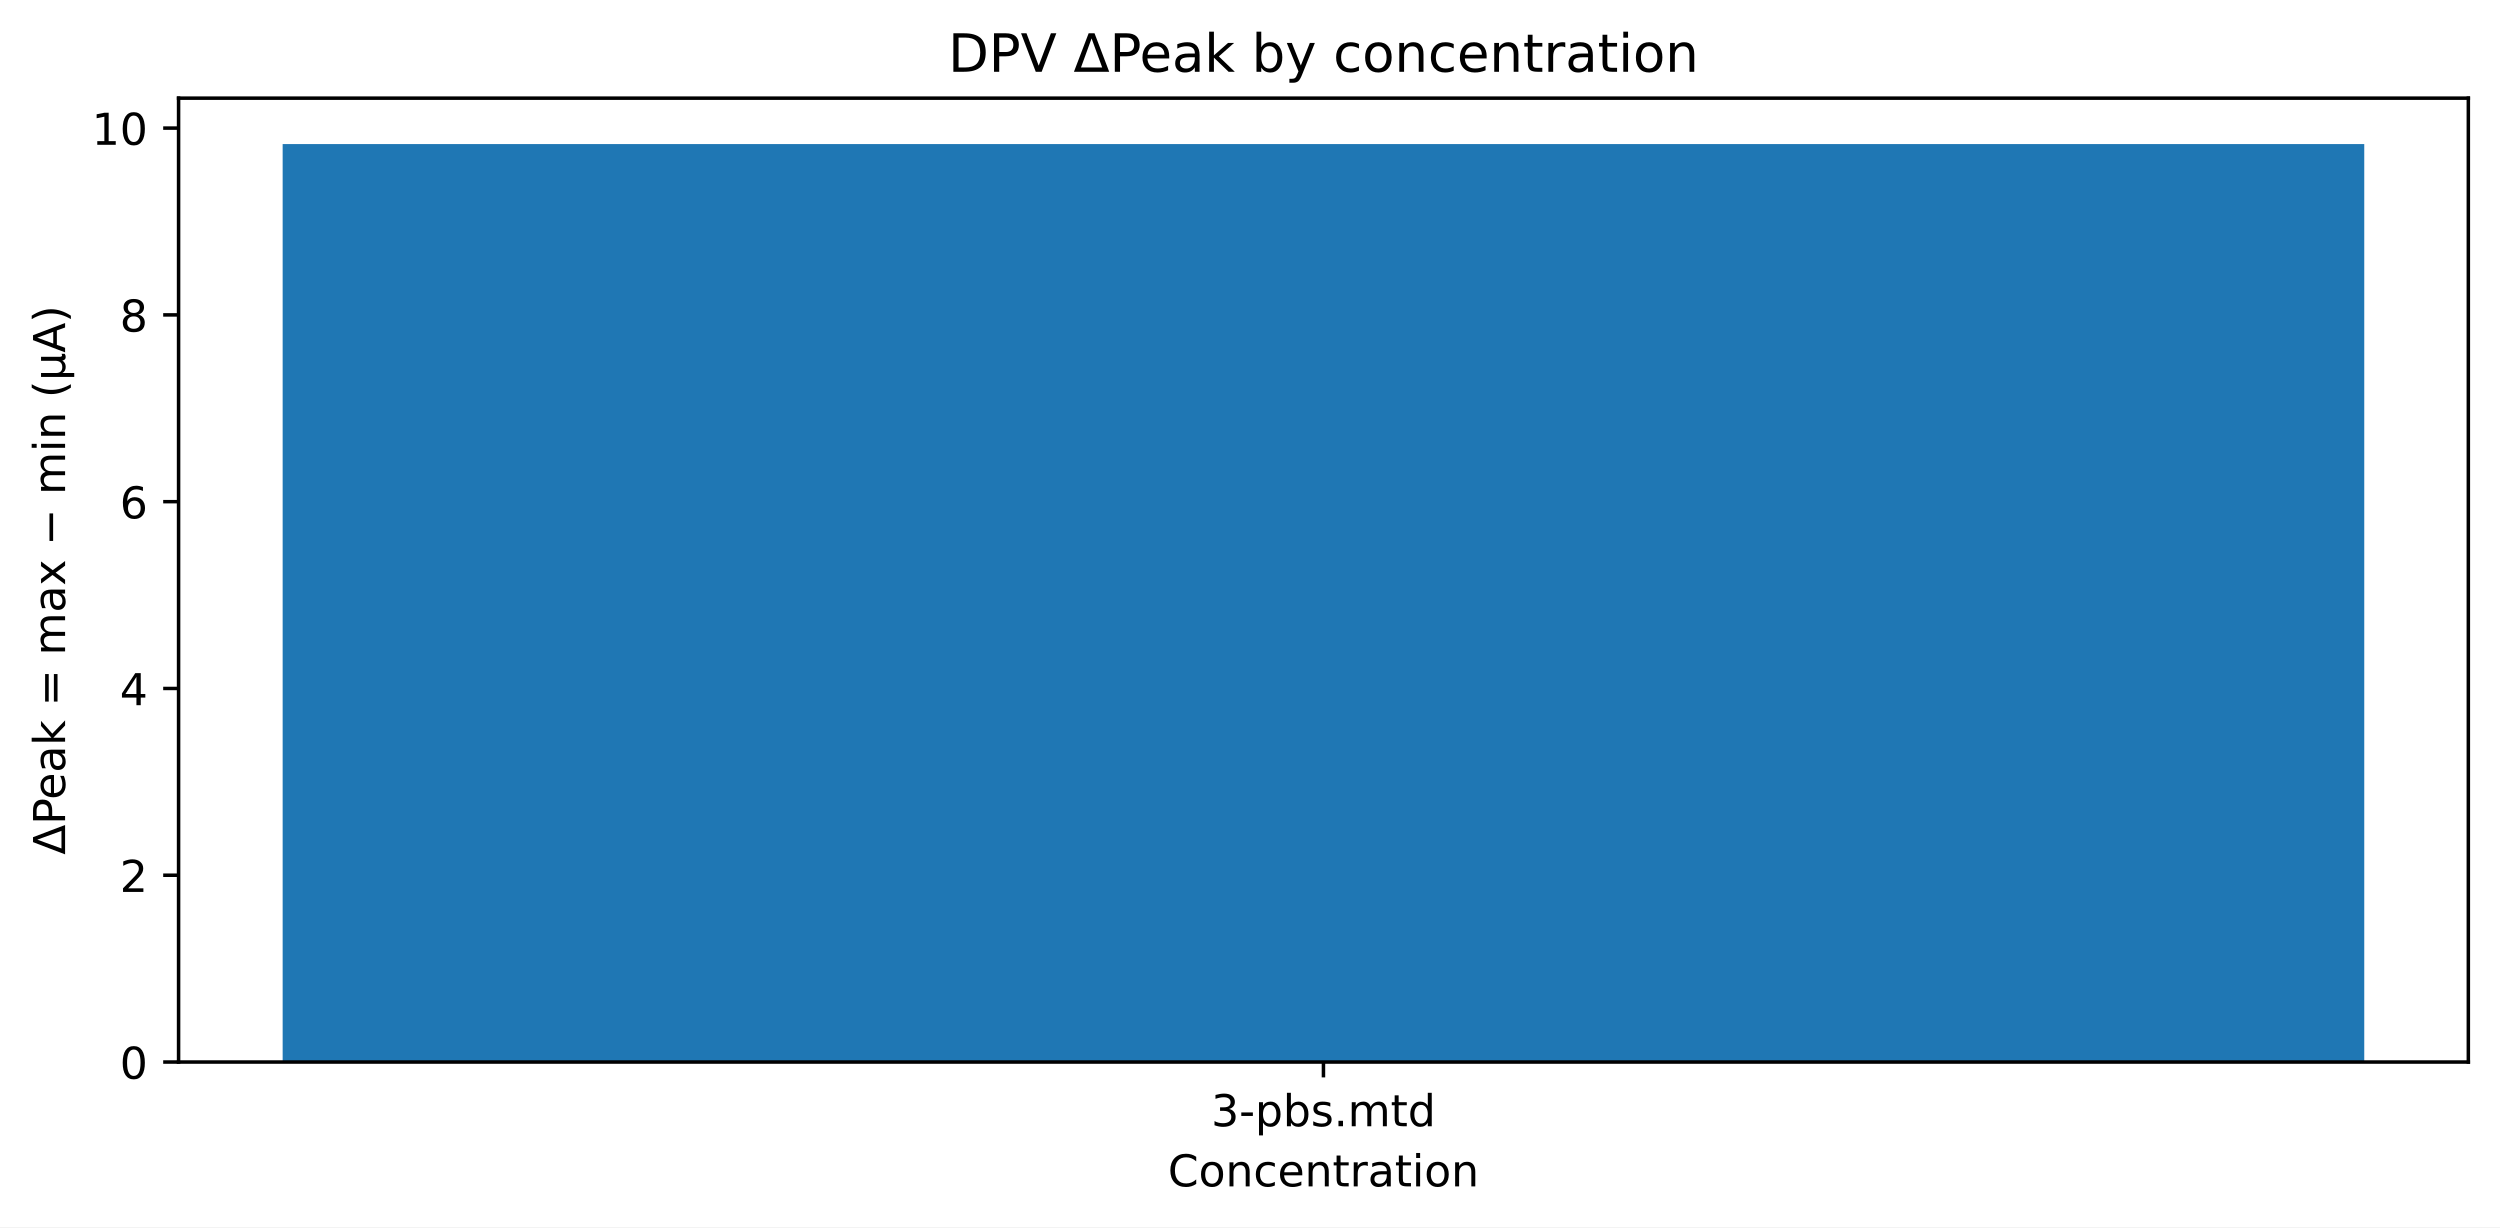
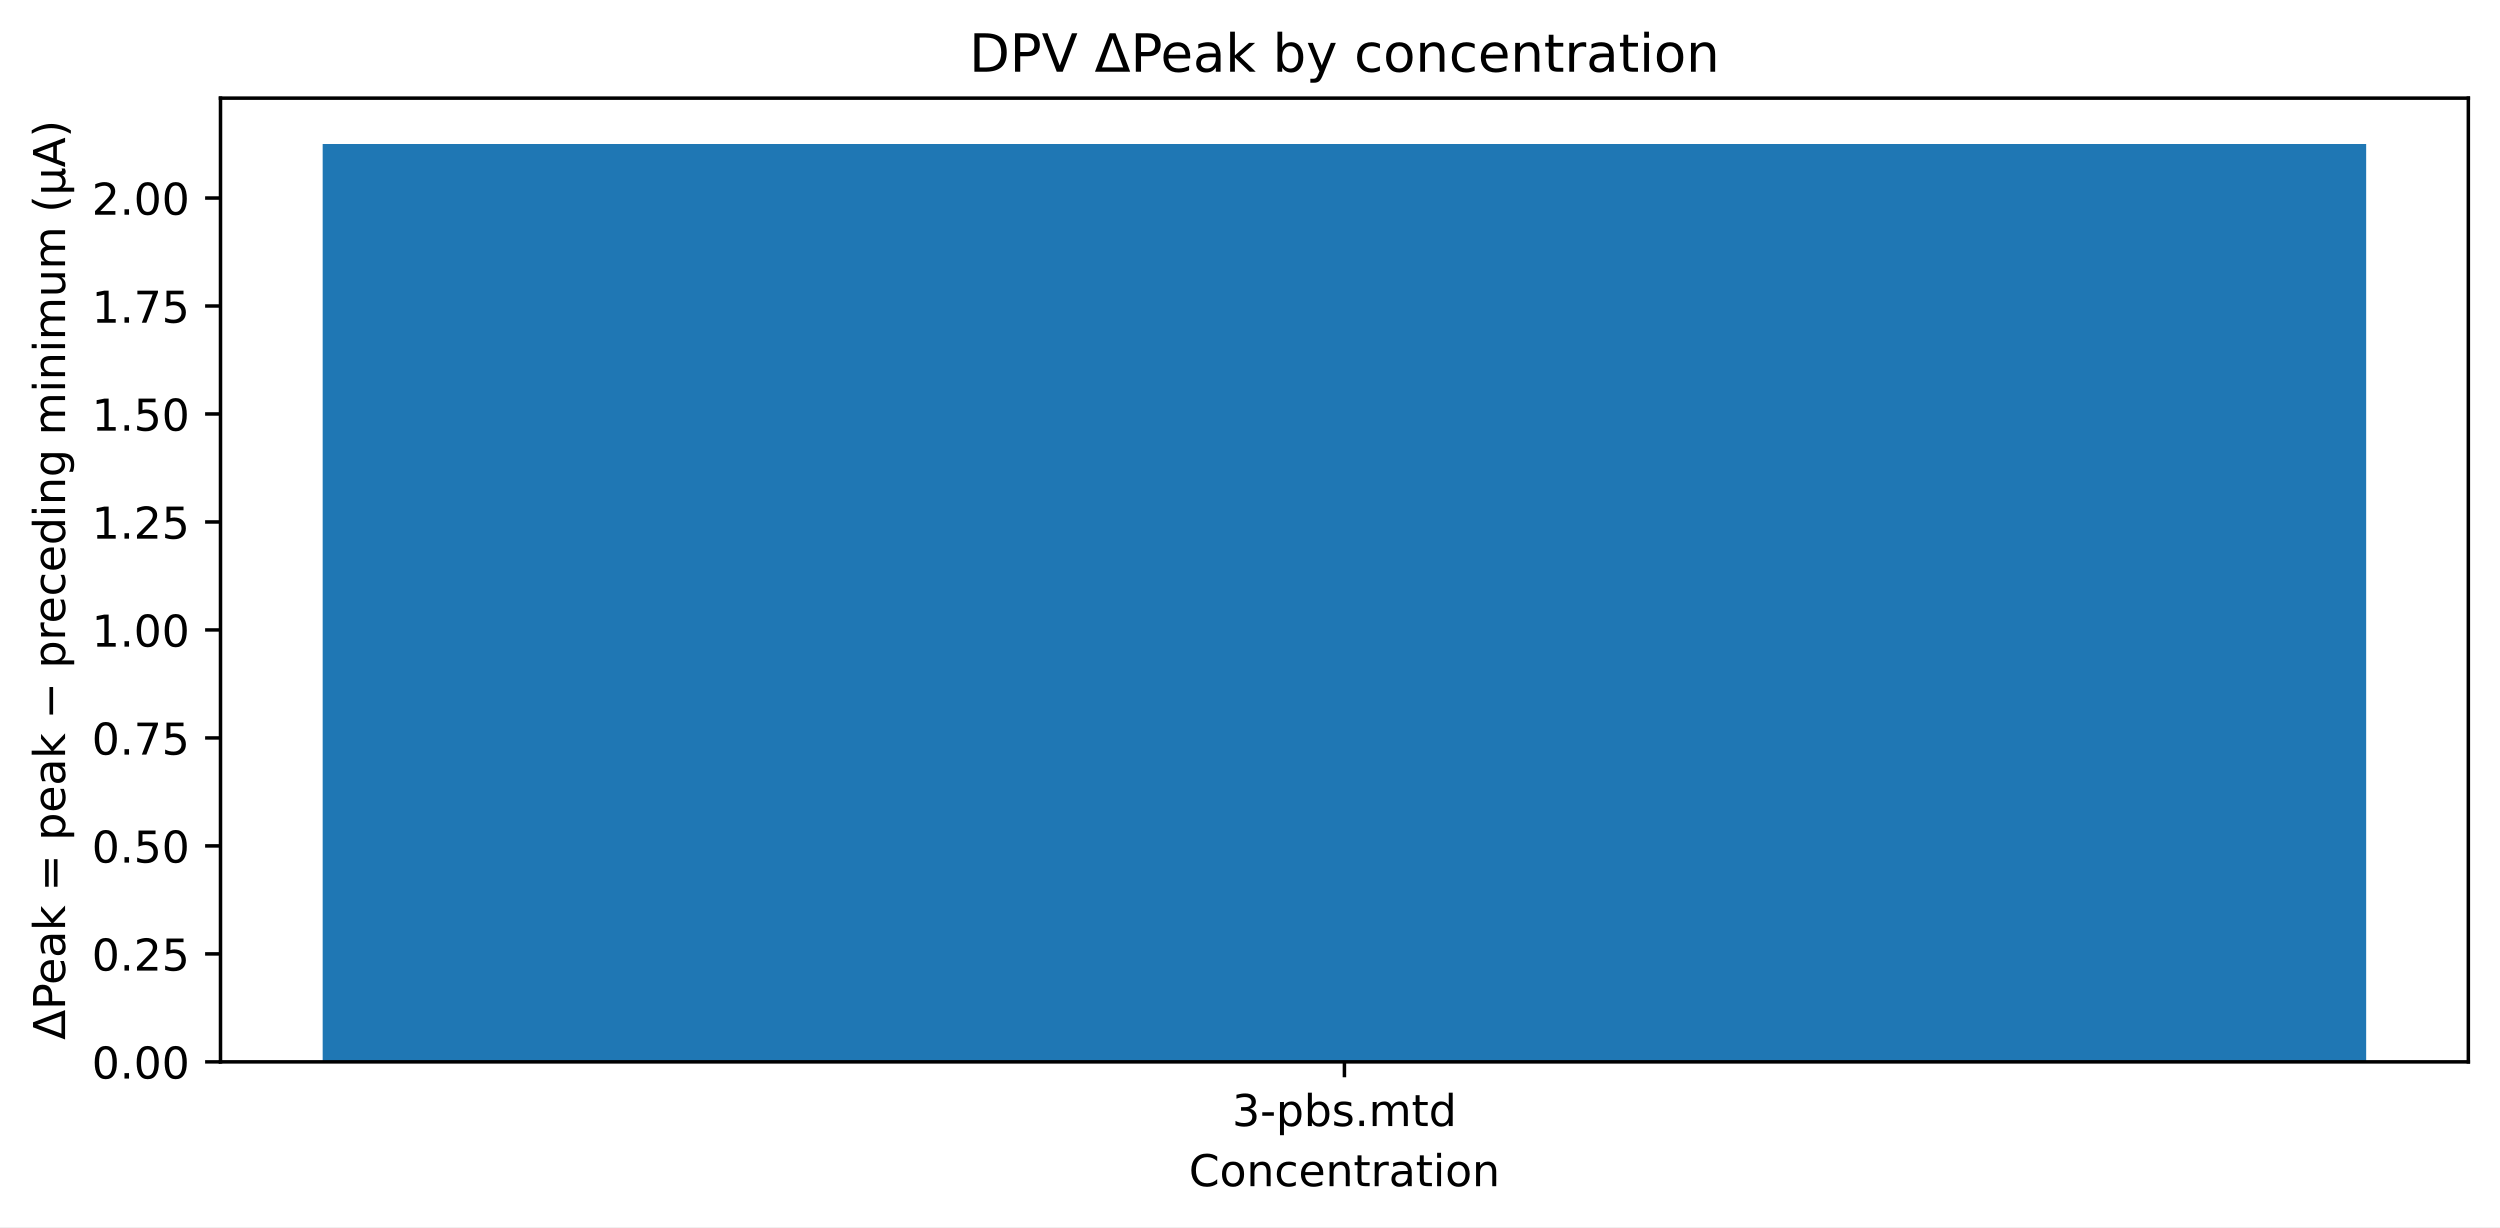
- <svg xmlns="http://www.w3.org/2000/svg" xmlns:xlink="http://www.w3.org/1999/xlink" width="568.433pt" height="279.034pt" viewBox="0 0 568.433 279.034" version="1.1">
+ <svg xmlns="http://www.w3.org/2000/svg" xmlns:xlink="http://www.w3.org/1999/xlink" width="568.524pt" height="279.034pt" viewBox="0 0 568.524 279.034" version="1.1">
  <defs>
    <style type="text/css">*{stroke-linejoin: round; stroke-linecap: butt}</style>
  </defs>
  <g id="figure_1">
    <g id="patch_1">
-       <path d="M 0 279.034  L 568.433 279.034  L 568.433 0  L 0 0  z " style="fill: #ffffff" />
+       <path d="M 0 279.034  L 568.524 279.034  L 568.524 0  L 0 0  z " style="fill: #ffffff" />
    </g>
    <g id="axes_1">
      <g id="patch_2">
-         <path d="M 40.603 241.478  L 561.233 241.478  L 561.233 22.318  L 40.603 22.318  z " style="fill: #ffffff" />
+         <path d="M 50.144 241.478  L 561.324 241.478  L 561.324 22.318  L 50.144 22.318  z " style="fill: #ffffff" />
      </g>
      <g id="patch_3">
-         <path d="M 64.268 241.478  L 537.568 241.478  L 537.568 32.754  L 64.268 32.754  z " clip-path="url(#p6fb4770369)" style="fill: #1f77b4" />
+         <path d="M 73.379 241.478  L 538.088 241.478  L 538.088 32.754  L 73.379 32.754  z " clip-path="url(#p63beb681c8)" style="fill: #1f77b4" />
      </g>
      <g id="matplotlib.axis_1">
        <g id="xtick_1">
          <g id="line2d_1">
            <defs>
-               <path id="m842c55956d" d="M 0 0  L 0 3.5  " style="stroke: #000000; stroke-width: 0.8" />
+               <path id="mfbe3cd0995" d="M 0 0  L 0 3.5  " style="stroke: #000000; stroke-width: 0.8" />
            </defs>
            <g>
-               <use xlink:href="#m842c55956d" x="300.918" y="241.478" style="stroke: #000000; stroke-width: 0.8" />
+               <use xlink:href="#mfbe3cd0995" x="305.734" y="241.478" style="stroke: #000000; stroke-width: 0.8" />
            </g>
          </g>
          <g id="text_1">
-             <g transform="translate(275.3861 256.0766) scale(0.1 -0.1)">
+             <g transform="translate(280.2017 256.0766) scale(0.1 -0.1)">
              <defs>
                <path id="DejaVuSans-33" d="M 2597 2516  Q 3050 2419 3304 2112  Q 3559 1806 3559 1356  Q 3559 666 3084 287  Q 2609 -91 1734 -91  Q 1441 -91 1130 -33  Q 819 25 488 141  L 488 750  Q 750 597 1062 519  Q 1375 441 1716 441  Q 2309 441 2620 675  Q 2931 909 2931 1356  Q 2931 1769 2642 2001  Q 2353 2234 1838 2234  L 1294 2234  L 1294 2753  L 1863 2753  Q 2328 2753 2575 2939  Q 2822 3125 2822 3475  Q 2822 3834 2567 4026  Q 2313 4219 1838 4219  Q 1578 4219 1281 4162  Q 984 4106 628 3988  L 628 4550  Q 988 4650 1302 4700  Q 1616 4750 1894 4750  Q 2613 4750 3031 4423  Q 3450 4097 3450 3541  Q 3450 3153 3228 2886  Q 3006 2619 2597 2516  z " transform="scale(0.015625)" />
                <path id="DejaVuSans-2d" d="M 313 2009  L 1997 2009  L 1997 1497  L 313 1497  L 313 2009  z " transform="scale(0.015625)" />
                <path id="DejaVuSans-70" d="M 1159 525  L 1159 -1331  L 581 -1331  L 581 3500  L 1159 3500  L 1159 2969  Q 1341 3281 1617 3432  Q 1894 3584 2278 3584  Q 2916 3584 3314 3078  Q 3713 2572 3713 1747  Q 3713 922 3314 415  Q 2916 -91 2278 -91  Q 1894 -91 1617 61  Q 1341 213 1159 525  z M 3116 1747  Q 3116 2381 2855 2742  Q 2594 3103 2138 3103  Q 1681 3103 1420 2742  Q 1159 2381 1159 1747  Q 1159 1113 1420 752  Q 1681 391 2138 391  Q 2594 391 2855 752  Q 3116 1113 3116 1747  z " transform="scale(0.015625)" />
                <path id="DejaVuSans-62" d="M 3116 1747  Q 3116 2381 2855 2742  Q 2594 3103 2138 3103  Q 1681 3103 1420 2742  Q 1159 2381 1159 1747  Q 1159 1113 1420 752  Q 1681 391 2138 391  Q 2594 391 2855 752  Q 3116 1113 3116 1747  z M 1159 2969  Q 1341 3281 1617 3432  Q 1894 3584 2278 3584  Q 2916 3584 3314 3078  Q 3713 2572 3713 1747  Q 3713 922 3314 415  Q 2916 -91 2278 -91  Q 1894 -91 1617 61  Q 1341 213 1159 525  L 1159 0  L 581 0  L 581 4863  L 1159 4863  L 1159 2969  z " transform="scale(0.015625)" />
                <path id="DejaVuSans-73" d="M 2834 3397  L 2834 2853  Q 2591 2978 2328 3040  Q 2066 3103 1784 3103  Q 1356 3103 1142 2972  Q 928 2841 928 2578  Q 928 2378 1081 2264  Q 1234 2150 1697 2047  L 1894 2003  Q 2506 1872 2764 1633  Q 3022 1394 3022 966  Q 3022 478 2636 193  Q 2250 -91 1575 -91  Q 1294 -91 989 -36  Q 684 19 347 128  L 347 722  Q 666 556 975 473  Q 1284 391 1588 391  Q 1994 391 2212 530  Q 2431 669 2431 922  Q 2431 1156 2273 1281  Q 2116 1406 1581 1522  L 1381 1569  Q 847 1681 609 1914  Q 372 2147 372 2553  Q 372 3047 722 3315  Q 1072 3584 1716 3584  Q 2034 3584 2315 3537  Q 2597 3491 2834 3397  z " transform="scale(0.015625)" />
                <path id="DejaVuSans-2e" d="M 684 794  L 1344 794  L 1344 0  L 684 0  L 684 794  z " transform="scale(0.015625)" />
                <path id="DejaVuSans-6d" d="M 3328 2828  Q 3544 3216 3844 3400  Q 4144 3584 4550 3584  Q 5097 3584 5394 3201  Q 5691 2819 5691 2113  L 5691 0  L 5113 0  L 5113 2094  Q 5113 2597 4934 2840  Q 4756 3084 4391 3084  Q 3944 3084 3684 2787  Q 3425 2491 3425 1978  L 3425 0  L 2847 0  L 2847 2094  Q 2847 2600 2669 2842  Q 2491 3084 2119 3084  Q 1678 3084 1418 2786  Q 1159 2488 1159 1978  L 1159 0  L 581 0  L 581 3500  L 1159 3500  L 1159 2956  Q 1356 3278 1631 3431  Q 1906 3584 2284 3584  Q 2666 3584 2933 3390  Q 3200 3197 3328 2828  z " transform="scale(0.015625)" />
                <path id="DejaVuSans-74" d="M 1172 4494  L 1172 3500  L 2356 3500  L 2356 3053  L 1172 3053  L 1172 1153  Q 1172 725 1289 603  Q 1406 481 1766 481  L 2356 481  L 2356 0  L 1766 0  Q 1100 0 847 248  Q 594 497 594 1153  L 594 3053  L 172 3053  L 172 3500  L 594 3500  L 594 4494  L 1172 4494  z " transform="scale(0.015625)" />
                <path id="DejaVuSans-64" d="M 2906 2969  L 2906 4863  L 3481 4863  L 3481 0  L 2906 0  L 2906 525  Q 2725 213 2448 61  Q 2172 -91 1784 -91  Q 1150 -91 751 415  Q 353 922 353 1747  Q 353 2572 751 3078  Q 1150 3584 1784 3584  Q 2172 3584 2448 3432  Q 2725 3281 2906 2969  z M 947 1747  Q 947 1113 1208 752  Q 1469 391 1925 391  Q 2381 391 2643 752  Q 2906 1113 2906 1747  Q 2906 2381 2643 2742  Q 2381 3103 1925 3103  Q 1469 3103 1208 2742  Q 947 2381 947 1747  z " transform="scale(0.015625)" />
              </defs>
              <use xlink:href="#DejaVuSans-33" />
              <use xlink:href="#DejaVuSans-2d" transform="translate(63.62305 0)" />
              <use xlink:href="#DejaVuSans-70" transform="translate(99.70703 0)" />
              <use xlink:href="#DejaVuSans-62" transform="translate(163.1836 0)" />
              <use xlink:href="#DejaVuSans-73" transform="translate(226.6602 0)" />
              <use xlink:href="#DejaVuSans-2e" transform="translate(278.7598 0)" />
              <use xlink:href="#DejaVuSans-6d" transform="translate(310.5469 0)" />
              <use xlink:href="#DejaVuSans-74" transform="translate(407.959 0)" />
              <use xlink:href="#DejaVuSans-64" transform="translate(447.168 0)" />
            </g>
          </g>
        </g>
        <g id="text_2">
-           <g transform="translate(265.547 269.7547) scale(0.1 -0.1)">
+           <g transform="translate(270.3627 269.7547) scale(0.1 -0.1)">
            <defs>
              <path id="DejaVuSans-43" d="M 4122 4306  L 4122 3641  Q 3803 3938 3442 4084  Q 3081 4231 2675 4231  Q 1875 4231 1450 3742  Q 1025 3253 1025 2328  Q 1025 1406 1450 917  Q 1875 428 2675 428  Q 3081 428 3442 575  Q 3803 722 4122 1019  L 4122 359  Q 3791 134 3420 21  Q 3050 -91 2638 -91  Q 1578 -91 968 557  Q 359 1206 359 2328  Q 359 3453 968 4101  Q 1578 4750 2638 4750  Q 3056 4750 3426 4639  Q 3797 4528 4122 4306  z " transform="scale(0.015625)" />
              <path id="DejaVuSans-6f" d="M 1959 3097  Q 1497 3097 1228 2736  Q 959 2375 959 1747  Q 959 1119 1226 758  Q 1494 397 1959 397  Q 2419 397 2687 759  Q 2956 1122 2956 1747  Q 2956 2369 2687 2733  Q 2419 3097 1959 3097  z M 1959 3584  Q 2709 3584 3137 3096  Q 3566 2609 3566 1747  Q 3566 888 3137 398  Q 2709 -91 1959 -91  Q 1206 -91 779 398  Q 353 888 353 1747  Q 353 2609 779 3096  Q 1206 3584 1959 3584  z " transform="scale(0.015625)" />
              <path id="DejaVuSans-6e" d="M 3513 2113  L 3513 0  L 2938 0  L 2938 2094  Q 2938 2591 2744 2837  Q 2550 3084 2163 3084  Q 1697 3084 1428 2787  Q 1159 2491 1159 1978  L 1159 0  L 581 0  L 581 3500  L 1159 3500  L 1159 2956  Q 1366 3272 1645 3428  Q 1925 3584 2291 3584  Q 2894 3584 3203 3211  Q 3513 2838 3513 2113  z " transform="scale(0.015625)" />
              <path id="DejaVuSans-63" d="M 3122 3366  L 3122 2828  Q 2878 2963 2633 3030  Q 2388 3097 2138 3097  Q 1578 3097 1268 2742  Q 959 2388 959 1747  Q 959 1106 1268 751  Q 1578 397 2138 397  Q 2388 397 2633 464  Q 2878 531 3122 666  L 3122 134  Q 2881 22 2623 -34  Q 2366 -91 2075 -91  Q 1284 -91 818 406  Q 353 903 353 1747  Q 353 2603 823 3093  Q 1294 3584 2113 3584  Q 2378 3584 2631 3529  Q 2884 3475 3122 3366  z " transform="scale(0.015625)" />
              <path id="DejaVuSans-65" d="M 3597 1894  L 3597 1613  L 953 1613  Q 991 1019 1311 708  Q 1631 397 2203 397  Q 2534 397 2845 478  Q 3156 559 3463 722  L 3463 178  Q 3153 47 2828 -22  Q 2503 -91 2169 -91  Q 1331 -91 842 396  Q 353 884 353 1716  Q 353 2575 817 3079  Q 1281 3584 2069 3584  Q 2775 3584 3186 3129  Q 3597 2675 3597 1894  z M 3022 2063  Q 3016 2534 2758 2815  Q 2500 3097 2075 3097  Q 1594 3097 1305 2825  Q 1016 2553 972 2059  L 3022 2063  z " transform="scale(0.015625)" />
              <path id="DejaVuSans-72" d="M 2631 2963  Q 2534 3019 2420 3045  Q 2306 3072 2169 3072  Q 1681 3072 1420 2755  Q 1159 2438 1159 1844  L 1159 0  L 581 0  L 581 3500  L 1159 3500  L 1159 2956  Q 1341 3275 1631 3429  Q 1922 3584 2338 3584  Q 2397 3584 2469 3576  Q 2541 3569 2628 3553  L 2631 2963  z " transform="scale(0.015625)" />
              <path id="DejaVuSans-61" d="M 2194 1759  Q 1497 1759 1228 1600  Q 959 1441 959 1056  Q 959 750 1161 570  Q 1363 391 1709 391  Q 2188 391 2477 730  Q 2766 1069 2766 1631  L 2766 1759  L 2194 1759  z M 3341 1997  L 3341 0  L 2766 0  L 2766 531  Q 2569 213 2275 61  Q 1981 -91 1556 -91  Q 1019 -91 701 211  Q 384 513 384 1019  Q 384 1609 779 1909  Q 1175 2209 1959 2209  L 2766 2209  L 2766 2266  Q 2766 2663 2505 2880  Q 2244 3097 1772 3097  Q 1472 3097 1187 3025  Q 903 2953 641 2809  L 641 3341  Q 956 3463 1253 3523  Q 1550 3584 1831 3584  Q 2591 3584 2966 3190  Q 3341 2797 3341 1997  z " transform="scale(0.015625)" />
              <path id="DejaVuSans-69" d="M 603 3500  L 1178 3500  L 1178 0  L 603 0  L 603 3500  z M 603 4863  L 1178 4863  L 1178 4134  L 603 4134  L 603 4863  z " transform="scale(0.015625)" />
            </defs>
            <use xlink:href="#DejaVuSans-43" />
            <use xlink:href="#DejaVuSans-6f" transform="translate(69.82422 0)" />
            <use xlink:href="#DejaVuSans-6e" transform="translate(131.0059 0)" />
            <use xlink:href="#DejaVuSans-63" transform="translate(194.3848 0)" />
            <use xlink:href="#DejaVuSans-65" transform="translate(249.3652 0)" />
            <use xlink:href="#DejaVuSans-6e" transform="translate(310.8887 0)" />
            <use xlink:href="#DejaVuSans-74" transform="translate(374.2676 0)" />
            <use xlink:href="#DejaVuSans-72" transform="translate(413.4766 0)" />
            <use xlink:href="#DejaVuSans-61" transform="translate(454.5898 0)" />
            <use xlink:href="#DejaVuSans-74" transform="translate(515.8691 0)" />
            <use xlink:href="#DejaVuSans-69" transform="translate(555.0781 0)" />
            <use xlink:href="#DejaVuSans-6f" transform="translate(582.8613 0)" />
            <use xlink:href="#DejaVuSans-6e" transform="translate(644.043 0)" />
          </g>
        </g>
      </g>
      <g id="matplotlib.axis_2">
        <g id="ytick_1">
          <g id="line2d_2">
            <defs>
-               <path id="m8a104a6e84" d="M 0 0  L -3.5 0  " style="stroke: #000000; stroke-width: 0.8" />
+               <path id="ma1926b14de" d="M 0 0  L -3.5 0  " style="stroke: #000000; stroke-width: 0.8" />
            </defs>
            <g>
-               <use xlink:href="#m8a104a6e84" x="40.603" y="241.478" style="stroke: #000000; stroke-width: 0.8" />
+               <use xlink:href="#ma1926b14de" x="50.144" y="241.478" style="stroke: #000000; stroke-width: 0.8" />
            </g>
          </g>
          <g id="text_3">
-             <g transform="translate(27.24063 245.2773) scale(0.1 -0.1)">
+             <g transform="translate(20.87813 245.2773) scale(0.1 -0.1)">
              <defs>
                <path id="DejaVuSans-30" d="M 2034 4250  Q 1547 4250 1301 3770  Q 1056 3291 1056 2328  Q 1056 1369 1301 889  Q 1547 409 2034 409  Q 2525 409 2770 889  Q 3016 1369 3016 2328  Q 3016 3291 2770 3770  Q 2525 4250 2034 4250  z M 2034 4750  Q 2819 4750 3233 4129  Q 3647 3509 3647 2328  Q 3647 1150 3233 529  Q 2819 -91 2034 -91  Q 1250 -91 836 529  Q 422 1150 422 2328  Q 422 3509 836 4129  Q 1250 4750 2034 4750  z " transform="scale(0.015625)" />
              </defs>
              <use xlink:href="#DejaVuSans-30" />
+               <use xlink:href="#DejaVuSans-2e" transform="translate(63.62305 0)" />
+               <use xlink:href="#DejaVuSans-30" transform="translate(95.41016 0)" />
+               <use xlink:href="#DejaVuSans-30" transform="translate(159.0332 0)" />
            </g>
          </g>
        </g>
        <g id="ytick_2">
          <g id="line2d_3">
            <g>
-               <use xlink:href="#m8a104a6e84" x="40.603" y="199.008" style="stroke: #000000; stroke-width: 0.8" />
+               <use xlink:href="#ma1926b14de" x="50.144" y="216.922" style="stroke: #000000; stroke-width: 0.8" />
            </g>
          </g>
          <g id="text_4">
-             <g transform="translate(27.24063 202.807) scale(0.1 -0.1)">
+             <g transform="translate(20.87813 220.7216) scale(0.1 -0.1)">
              <defs>
                <path id="DejaVuSans-32" d="M 1228 531  L 3431 531  L 3431 0  L 469 0  L 469 531  Q 828 903 1448 1529  Q 2069 2156 2228 2338  Q 2531 2678 2651 2914  Q 2772 3150 2772 3378  Q 2772 3750 2511 3984  Q 2250 4219 1831 4219  Q 1534 4219 1204 4116  Q 875 4013 500 3803  L 500 4441  Q 881 4594 1212 4672  Q 1544 4750 1819 4750  Q 2544 4750 2975 4387  Q 3406 4025 3406 3419  Q 3406 3131 3298 2873  Q 3191 2616 2906 2266  Q 2828 2175 2409 1742  Q 1991 1309 1228 531  z " transform="scale(0.015625)" />
-               </defs>
-               <use xlink:href="#DejaVuSans-32" />
+                 <path id="DejaVuSans-35" d="M 691 4666  L 3169 4666  L 3169 4134  L 1269 4134  L 1269 2991  Q 1406 3038 1543 3061  Q 1681 3084 1819 3084  Q 2600 3084 3056 2656  Q 3513 2228 3513 1497  Q 3513 744 3044 326  Q 2575 -91 1722 -91  Q 1428 -91 1123 -41  Q 819 9 494 109  L 494 744  Q 775 591 1075 516  Q 1375 441 1709 441  Q 2250 441 2565 725  Q 2881 1009 2881 1497  Q 2881 1984 2565 2268  Q 2250 2553 1709 2553  Q 1456 2553 1204 2497  Q 953 2441 691 2322  L 691 4666  z " transform="scale(0.015625)" />
+               </defs>
+               <use xlink:href="#DejaVuSans-30" />
+               <use xlink:href="#DejaVuSans-2e" transform="translate(63.62305 0)" />
+               <use xlink:href="#DejaVuSans-32" transform="translate(95.41016 0)" />
+               <use xlink:href="#DejaVuSans-35" transform="translate(159.0332 0)" />
            </g>
          </g>
        </g>
        <g id="ytick_3">
          <g id="line2d_4">
            <g>
-               <use xlink:href="#m8a104a6e84" x="40.603" y="156.538" style="stroke: #000000; stroke-width: 0.8" />
+               <use xlink:href="#ma1926b14de" x="50.144" y="192.367" style="stroke: #000000; stroke-width: 0.8" />
            </g>
          </g>
          <g id="text_5">
-             <g transform="translate(27.24063 160.3367) scale(0.1 -0.1)">
-               <defs>
-                 <path id="DejaVuSans-34" d="M 2419 4116  L 825 1625  L 2419 1625  L 2419 4116  z M 2253 4666  L 3047 4666  L 3047 1625  L 3713 1625  L 3713 1100  L 3047 1100  L 3047 0  L 2419 0  L 2419 1100  L 313 1100  L 313 1709  L 2253 4666  z " transform="scale(0.015625)" />
-               </defs>
-               <use xlink:href="#DejaVuSans-34" />
+             <g transform="translate(20.87813 196.1658) scale(0.1 -0.1)">
+               <use xlink:href="#DejaVuSans-30" />
+               <use xlink:href="#DejaVuSans-2e" transform="translate(63.62305 0)" />
+               <use xlink:href="#DejaVuSans-35" transform="translate(95.41016 0)" />
+               <use xlink:href="#DejaVuSans-30" transform="translate(159.0332 0)" />
            </g>
          </g>
        </g>
        <g id="ytick_4">
          <g id="line2d_5">
            <g>
-               <use xlink:href="#m8a104a6e84" x="40.603" y="114.067" style="stroke: #000000; stroke-width: 0.8" />
+               <use xlink:href="#ma1926b14de" x="50.144" y="167.811" style="stroke: #000000; stroke-width: 0.8" />
            </g>
          </g>
          <g id="text_6">
-             <g transform="translate(27.24063 117.8664) scale(0.1 -0.1)">
-               <defs>
-                 <path id="DejaVuSans-36" d="M 2113 2584  Q 1688 2584 1439 2293  Q 1191 2003 1191 1497  Q 1191 994 1439 701  Q 1688 409 2113 409  Q 2538 409 2786 701  Q 3034 994 3034 1497  Q 3034 2003 2786 2293  Q 2538 2584 2113 2584  z M 3366 4563  L 3366 3988  Q 3128 4100 2886 4159  Q 2644 4219 2406 4219  Q 1781 4219 1451 3797  Q 1122 3375 1075 2522  Q 1259 2794 1537 2939  Q 1816 3084 2150 3084  Q 2853 3084 3261 2657  Q 3669 2231 3669 1497  Q 3669 778 3244 343  Q 2819 -91 2113 -91  Q 1303 -91 875 529  Q 447 1150 447 2328  Q 447 3434 972 4092  Q 1497 4750 2381 4750  Q 2619 4750 2861 4703  Q 3103 4656 3366 4563  z " transform="scale(0.015625)" />
-               </defs>
-               <use xlink:href="#DejaVuSans-36" />
+             <g transform="translate(20.87813 171.61) scale(0.1 -0.1)">
+               <defs>
+                 <path id="DejaVuSans-37" d="M 525 4666  L 3525 4666  L 3525 4397  L 1831 0  L 1172 0  L 2766 4134  L 525 4134  L 525 4666  z " transform="scale(0.015625)" />
+               </defs>
+               <use xlink:href="#DejaVuSans-30" />
+               <use xlink:href="#DejaVuSans-2e" transform="translate(63.62305 0)" />
+               <use xlink:href="#DejaVuSans-37" transform="translate(95.41016 0)" />
+               <use xlink:href="#DejaVuSans-35" transform="translate(159.0332 0)" />
            </g>
          </g>
        </g>
        <g id="ytick_5">
          <g id="line2d_6">
            <g>
-               <use xlink:href="#m8a104a6e84" x="40.603" y="71.597" style="stroke: #000000; stroke-width: 0.8" />
+               <use xlink:href="#ma1926b14de" x="50.144" y="143.255" style="stroke: #000000; stroke-width: 0.8" />
            </g>
          </g>
          <g id="text_7">
-             <g transform="translate(27.24063 75.39613) scale(0.1 -0.1)">
-               <defs>
-                 <path id="DejaVuSans-38" d="M 2034 2216  Q 1584 2216 1326 1975  Q 1069 1734 1069 1313  Q 1069 891 1326 650  Q 1584 409 2034 409  Q 2484 409 2743 651  Q 3003 894 3003 1313  Q 3003 1734 2745 1975  Q 2488 2216 2034 2216  z M 1403 2484  Q 997 2584 770 2862  Q 544 3141 544 3541  Q 544 4100 942 4425  Q 1341 4750 2034 4750  Q 2731 4750 3128 4425  Q 3525 4100 3525 3541  Q 3525 3141 3298 2862  Q 3072 2584 2669 2484  Q 3125 2378 3379 2068  Q 3634 1759 3634 1313  Q 3634 634 3220 271  Q 2806 -91 2034 -91  Q 1263 -91 848 271  Q 434 634 434 1313  Q 434 1759 690 2068  Q 947 2378 1403 2484  z M 1172 3481  Q 1172 3119 1398 2916  Q 1625 2713 2034 2713  Q 2441 2713 2670 2916  Q 2900 3119 2900 3481  Q 2900 3844 2670 4047  Q 2441 4250 2034 4250  Q 1625 4250 1398 4047  Q 1172 3844 1172 3481  z " transform="scale(0.015625)" />
-               </defs>
-               <use xlink:href="#DejaVuSans-38" />
+             <g transform="translate(20.87813 147.0542) scale(0.1 -0.1)">
+               <defs>
+                 <path id="DejaVuSans-31" d="M 794 531  L 1825 531  L 1825 4091  L 703 3866  L 703 4441  L 1819 4666  L 2450 4666  L 2450 531  L 3481 531  L 3481 0  L 794 0  L 794 531  z " transform="scale(0.015625)" />
+               </defs>
+               <use xlink:href="#DejaVuSans-31" />
+               <use xlink:href="#DejaVuSans-2e" transform="translate(63.62305 0)" />
+               <use xlink:href="#DejaVuSans-30" transform="translate(95.41016 0)" />
+               <use xlink:href="#DejaVuSans-30" transform="translate(159.0332 0)" />
            </g>
          </g>
        </g>
        <g id="ytick_6">
          <g id="line2d_7">
            <g>
-               <use xlink:href="#m8a104a6e84" x="40.603" y="29.127" style="stroke: #000000; stroke-width: 0.8" />
+               <use xlink:href="#ma1926b14de" x="50.144" y="118.699" style="stroke: #000000; stroke-width: 0.8" />
            </g>
          </g>
          <g id="text_8">
-             <g transform="translate(20.87813 32.92583) scale(0.1 -0.1)">
-               <defs>
-                 <path id="DejaVuSans-31" d="M 794 531  L 1825 531  L 1825 4091  L 703 3866  L 703 4441  L 1819 4666  L 2450 4666  L 2450 531  L 3481 531  L 3481 0  L 794 0  L 794 531  z " transform="scale(0.015625)" />
-               </defs>
+             <g transform="translate(20.87813 122.4984) scale(0.1 -0.1)">
              <use xlink:href="#DejaVuSans-31" />
-               <use xlink:href="#DejaVuSans-30" transform="translate(63.62305 0)" />
-             </g>
-           </g>
-         </g>
-         <g id="text_9">
-           <g transform="translate(14.79844 194.338) rotate(-90) scale(0.1 -0.1)">
+               <use xlink:href="#DejaVuSans-2e" transform="translate(63.62305 0)" />
+               <use xlink:href="#DejaVuSans-32" transform="translate(95.41016 0)" />
+               <use xlink:href="#DejaVuSans-35" transform="translate(159.0332 0)" />
+             </g>
+           </g>
+         </g>
+         <g id="ytick_7">
+           <g id="line2d_8">
+             <g>
+               <use xlink:href="#ma1926b14de" x="50.144" y="94.143" style="stroke: #000000; stroke-width: 0.8" />
+             </g>
+           </g>
+           <g id="text_9">
+             <g transform="translate(20.87813 97.94264) scale(0.1 -0.1)">
+               <use xlink:href="#DejaVuSans-31" />
+               <use xlink:href="#DejaVuSans-2e" transform="translate(63.62305 0)" />
+               <use xlink:href="#DejaVuSans-35" transform="translate(95.41016 0)" />
+               <use xlink:href="#DejaVuSans-30" transform="translate(159.0332 0)" />
+             </g>
+           </g>
+         </g>
+         <g id="ytick_8">
+           <g id="line2d_9">
+             <g>
+               <use xlink:href="#ma1926b14de" x="50.144" y="69.588" style="stroke: #000000; stroke-width: 0.8" />
+             </g>
+           </g>
+           <g id="text_10">
+             <g transform="translate(20.87813 73.38686) scale(0.1 -0.1)">
+               <use xlink:href="#DejaVuSans-31" />
+               <use xlink:href="#DejaVuSans-2e" transform="translate(63.62305 0)" />
+               <use xlink:href="#DejaVuSans-37" transform="translate(95.41016 0)" />
+               <use xlink:href="#DejaVuSans-35" transform="translate(159.0332 0)" />
+             </g>
+           </g>
+         </g>
+         <g id="ytick_9">
+           <g id="line2d_10">
+             <g>
+               <use xlink:href="#ma1926b14de" x="50.144" y="45.032" style="stroke: #000000; stroke-width: 0.8" />
+             </g>
+           </g>
+           <g id="text_11">
+             <g transform="translate(20.87813 48.83107) scale(0.1 -0.1)">
+               <use xlink:href="#DejaVuSans-32" />
+               <use xlink:href="#DejaVuSans-2e" transform="translate(63.62305 0)" />
+               <use xlink:href="#DejaVuSans-30" transform="translate(95.41016 0)" />
+               <use xlink:href="#DejaVuSans-30" transform="translate(159.0332 0)" />
+             </g>
+           </g>
+         </g>
+         <g id="text_12">
+           <g transform="translate(14.79844 236.4677) rotate(-90) scale(0.1 -0.1)">
            <defs>
              <path id="DejaVuSans-394" d="M 2188 4044  L 906 525  L 3472 525  L 2188 4044  z M 50 0  L 1831 4666  L 2547 4666  L 4325 0  L 50 0  z " transform="scale(0.015625)" />
              <path id="DejaVuSans-50" d="M 1259 4147  L 1259 2394  L 2053 2394  Q 2494 2394 2734 2622  Q 2975 2850 2975 3272  Q 2975 3691 2734 3919  Q 2494 4147 2053 4147  L 1259 4147  z M 628 4666  L 2053 4666  Q 2838 4666 3239 4311  Q 3641 3956 3641 3272  Q 3641 2581 3239 2228  Q 2838 1875 2053 1875  L 1259 1875  L 1259 0  L 628 0  L 628 4666  z " transform="scale(0.015625)" />
              <path id="DejaVuSans-6b" d="M 581 4863  L 1159 4863  L 1159 1991  L 2875 3500  L 3609 3500  L 1753 1863  L 3688 0  L 2938 0  L 1159 1709  L 1159 0  L 581 0  L 581 4863  z " transform="scale(0.015625)" />
              <path id="DejaVuSans-20" transform="scale(0.015625)" />
              <path id="DejaVuSans-3d" d="M 678 2906  L 4684 2906  L 4684 2381  L 678 2381  L 678 2906  z M 678 1631  L 4684 1631  L 4684 1100  L 678 1100  L 678 1631  z " transform="scale(0.015625)" />
-               <path id="DejaVuSans-78" d="M 3513 3500  L 2247 1797  L 3578 0  L 2900 0  L 1881 1375  L 863 0  L 184 0  L 1544 1831  L 300 3500  L 978 3500  L 1906 2253  L 2834 3500  L 3513 3500  z " transform="scale(0.015625)" />
              <path id="DejaVuSans-2212" d="M 678 2272  L 4684 2272  L 4684 1741  L 678 1741  L 678 2272  z " transform="scale(0.015625)" />
+               <path id="DejaVuSans-67" d="M 2906 1791  Q 2906 2416 2648 2759  Q 2391 3103 1925 3103  Q 1463 3103 1205 2759  Q 947 2416 947 1791  Q 947 1169 1205 825  Q 1463 481 1925 481  Q 2391 481 2648 825  Q 2906 1169 2906 1791  z M 3481 434  Q 3481 -459 3084 -895  Q 2688 -1331 1869 -1331  Q 1566 -1331 1297 -1286  Q 1028 -1241 775 -1147  L 775 -588  Q 1028 -725 1275 -790  Q 1522 -856 1778 -856  Q 2344 -856 2625 -561  Q 2906 -266 2906 331  L 2906 616  Q 2728 306 2450 153  Q 2172 0 1784 0  Q 1141 0 747 490  Q 353 981 353 1791  Q 353 2603 747 3093  Q 1141 3584 1784 3584  Q 2172 3584 2450 3431  Q 2728 3278 2906 2969  L 2906 3500  L 3481 3500  L 3481 434  z " transform="scale(0.015625)" />
+               <path id="DejaVuSans-75" d="M 544 1381  L 544 3500  L 1119 3500  L 1119 1403  Q 1119 906 1312 657  Q 1506 409 1894 409  Q 2359 409 2629 706  Q 2900 1003 2900 1516  L 2900 3500  L 3475 3500  L 3475 0  L 2900 0  L 2900 538  Q 2691 219 2414 64  Q 2138 -91 1772 -91  Q 1169 -91 856 284  Q 544 659 544 1381  z M 1991 3584  L 1991 3584  z " transform="scale(0.015625)" />
              <path id="DejaVuSans-28" d="M 1984 4856  Q 1566 4138 1362 3434  Q 1159 2731 1159 2009  Q 1159 1288 1364 580  Q 1569 -128 1984 -844  L 1484 -844  Q 1016 -109 783 600  Q 550 1309 550 2009  Q 550 2706 781 3412  Q 1013 4119 1484 4856  L 1984 4856  z " transform="scale(0.015625)" />
              <path id="DejaVuSans-b5" d="M 544 -1331  L 544 3500  L 1119 3500  L 1119 1325  Q 1119 872 1334 640  Q 1550 409 1972 409  Q 2434 409 2667 671  Q 2900 934 2900 1459  L 2900 3500  L 3475 3500  L 3475 806  Q 3475 619 3529 530  Q 3584 441 3700 441  Q 3728 441 3778 458  Q 3828 475 3916 513  L 3916 50  Q 3788 -22 3673 -56  Q 3559 -91 3450 -91  Q 3234 -91 3106 31  Q 2978 153 2931 403  Q 2775 156 2548 32  Q 2322 -91 2016 -91  Q 1697 -91 1473 31  Q 1250 153 1119 397  L 1119 -1331  L 544 -1331  z " transform="scale(0.015625)" />
              <path id="DejaVuSans-41" d="M 2188 4044  L 1331 1722  L 3047 1722  L 2188 4044  z M 1831 4666  L 2547 4666  L 4325 0  L 3669 0  L 3244 1197  L 1141 1197  L 716 0  L 50 0  L 1831 4666  z " transform="scale(0.015625)" />
              <path id="DejaVuSans-29" d="M 513 4856  L 1013 4856  Q 1481 4119 1714 3412  Q 1947 2706 1947 2009  Q 1947 1309 1714 600  Q 1481 -109 1013 -844  L 513 -844  Q 928 -128 1133 580  Q 1338 1288 1338 2009  Q 1338 2731 1133 3434  Q 928 4138 513 4856  z " transform="scale(0.015625)" />
            </defs>
            <use xlink:href="#DejaVuSans-394" />
            <use xlink:href="#DejaVuSans-50" transform="translate(68.4082 0)" />
            <use xlink:href="#DejaVuSans-65" transform="translate(125.0859 0)" />
            <use xlink:href="#DejaVuSans-61" transform="translate(186.6094 0)" />
            <use xlink:href="#DejaVuSans-6b" transform="translate(247.8887 0)" />
            <use xlink:href="#DejaVuSans-20" transform="translate(305.7988 0)" />
            <use xlink:href="#DejaVuSans-3d" transform="translate(337.5859 0)" />
            <use xlink:href="#DejaVuSans-20" transform="translate(421.375 0)" />
-             <use xlink:href="#DejaVuSans-6d" transform="translate(453.1621 0)" />
-             <use xlink:href="#DejaVuSans-61" transform="translate(550.5742 0)" />
-             <use xlink:href="#DejaVuSans-78" transform="translate(611.8535 0)" />
-             <use xlink:href="#DejaVuSans-20" transform="translate(671.0332 0)" />
-             <use xlink:href="#DejaVuSans-2212" transform="translate(702.8203 0)" />
-             <use xlink:href="#DejaVuSans-20" transform="translate(786.6094 0)" />
-             <use xlink:href="#DejaVuSans-6d" transform="translate(818.3965 0)" />
-             <use xlink:href="#DejaVuSans-69" transform="translate(915.8086 0)" />
-             <use xlink:href="#DejaVuSans-6e" transform="translate(943.5918 0)" />
-             <use xlink:href="#DejaVuSans-20" transform="translate(1006.971 0)" />
-             <use xlink:href="#DejaVuSans-28" transform="translate(1038.758 0)" />
-             <use xlink:href="#DejaVuSans-b5" transform="translate(1077.771 0)" />
-             <use xlink:href="#DejaVuSans-41" transform="translate(1141.395 0)" />
-             <use xlink:href="#DejaVuSans-29" transform="translate(1209.803 0)" />
+             <use xlink:href="#DejaVuSans-70" transform="translate(453.1621 0)" />
+             <use xlink:href="#DejaVuSans-65" transform="translate(516.6387 0)" />
+             <use xlink:href="#DejaVuSans-61" transform="translate(578.1621 0)" />
+             <use xlink:href="#DejaVuSans-6b" transform="translate(639.4414 0)" />
+             <use xlink:href="#DejaVuSans-20" transform="translate(697.3516 0)" />
+             <use xlink:href="#DejaVuSans-2212" transform="translate(729.1387 0)" />
+             <use xlink:href="#DejaVuSans-20" transform="translate(812.9277 0)" />
+             <use xlink:href="#DejaVuSans-70" transform="translate(844.7148 0)" />
+             <use xlink:href="#DejaVuSans-72" transform="translate(908.1914 0)" />
+             <use xlink:href="#DejaVuSans-65" transform="translate(947.0547 0)" />
+             <use xlink:href="#DejaVuSans-63" transform="translate(1008.578 0)" />
+             <use xlink:href="#DejaVuSans-65" transform="translate(1063.559 0)" />
+             <use xlink:href="#DejaVuSans-64" transform="translate(1125.082 0)" />
+             <use xlink:href="#DejaVuSans-69" transform="translate(1188.559 0)" />
+             <use xlink:href="#DejaVuSans-6e" transform="translate(1216.342 0)" />
+             <use xlink:href="#DejaVuSans-67" transform="translate(1279.721 0)" />
+             <use xlink:href="#DejaVuSans-20" transform="translate(1343.197 0)" />
+             <use xlink:href="#DejaVuSans-6d" transform="translate(1374.984 0)" />
+             <use xlink:href="#DejaVuSans-69" transform="translate(1472.396 0)" />
+             <use xlink:href="#DejaVuSans-6e" transform="translate(1500.18 0)" />
+             <use xlink:href="#DejaVuSans-69" transform="translate(1563.559 0)" />
+             <use xlink:href="#DejaVuSans-6d" transform="translate(1591.342 0)" />
+             <use xlink:href="#DejaVuSans-75" transform="translate(1688.754 0)" />
+             <use xlink:href="#DejaVuSans-6d" transform="translate(1752.133 0)" />
+             <use xlink:href="#DejaVuSans-20" transform="translate(1849.545 0)" />
+             <use xlink:href="#DejaVuSans-28" transform="translate(1881.332 0)" />
+             <use xlink:href="#DejaVuSans-b5" transform="translate(1920.346 0)" />
+             <use xlink:href="#DejaVuSans-41" transform="translate(1983.969 0)" />
+             <use xlink:href="#DejaVuSans-29" transform="translate(2052.377 0)" />
          </g>
        </g>
      </g>
      <g id="patch_4">
-         <path d="M 40.603 241.478  L 40.603 22.318  " style="fill: none; stroke: #000000; stroke-width: 0.8; stroke-linejoin: miter; stroke-linecap: square" />
+         <path d="M 50.144 241.478  L 50.144 22.318  " style="fill: none; stroke: #000000; stroke-width: 0.8; stroke-linejoin: miter; stroke-linecap: square" />
      </g>
      <g id="patch_5">
-         <path d="M 561.233 241.478  L 561.233 22.318  " style="fill: none; stroke: #000000; stroke-width: 0.8; stroke-linejoin: miter; stroke-linecap: square" />
+         <path d="M 561.324 241.478  L 561.324 22.318  " style="fill: none; stroke: #000000; stroke-width: 0.8; stroke-linejoin: miter; stroke-linecap: square" />
      </g>
      <g id="patch_6">
-         <path d="M 40.603 241.478  L 561.233 241.478  " style="fill: none; stroke: #000000; stroke-width: 0.8; stroke-linejoin: miter; stroke-linecap: square" />
+         <path d="M 50.144 241.478  L 561.324 241.478  " style="fill: none; stroke: #000000; stroke-width: 0.8; stroke-linejoin: miter; stroke-linecap: square" />
      </g>
      <g id="patch_7">
-         <path d="M 40.603 22.318  L 561.233 22.318  " style="fill: none; stroke: #000000; stroke-width: 0.8; stroke-linejoin: miter; stroke-linecap: square" />
-       </g>
-       <g id="text_10">
-         <g transform="translate(215.5925 16.31812) scale(0.12 -0.12)">
+         <path d="M 50.144 22.318  L 561.324 22.318  " style="fill: none; stroke: #000000; stroke-width: 0.8; stroke-linejoin: miter; stroke-linecap: square" />
+       </g>
+       <g id="text_13">
+         <g transform="translate(220.4081 16.31812) scale(0.12 -0.12)">
          <defs>
            <path id="DejaVuSans-44" d="M 1259 4147  L 1259 519  L 2022 519  Q 2988 519 3436 956  Q 3884 1394 3884 2338  Q 3884 3275 3436 3711  Q 2988 4147 2022 4147  L 1259 4147  z M 628 4666  L 1925 4666  Q 3281 4666 3915 4102  Q 4550 3538 4550 2338  Q 4550 1131 3912 565  Q 3275 0 1925 0  L 628 0  L 628 4666  z " transform="scale(0.015625)" />
            <path id="DejaVuSans-56" d="M 1831 0  L 50 4666  L 709 4666  L 2188 738  L 3669 4666  L 4325 4666  L 2547 0  L 1831 0  z " transform="scale(0.015625)" />
            <path id="DejaVuSans-79" d="M 2059 -325  Q 1816 -950 1584 -1140  Q 1353 -1331 966 -1331  L 506 -1331  L 506 -850  L 844 -850  Q 1081 -850 1212 -737  Q 1344 -625 1503 -206  L 1606 56  L 191 3500  L 800 3500  L 1894 763  L 2988 3500  L 3597 3500  L 2059 -325  z " transform="scale(0.015625)" />
          </defs>
          <use xlink:href="#DejaVuSans-44" />
          <use xlink:href="#DejaVuSans-50" transform="translate(77.00195 0)" />
          <use xlink:href="#DejaVuSans-56" transform="translate(137.3047 0)" />
          <use xlink:href="#DejaVuSans-20" transform="translate(205.7129 0)" />
          <use xlink:href="#DejaVuSans-394" transform="translate(237.5 0)" />
          <use xlink:href="#DejaVuSans-50" transform="translate(305.9082 0)" />
          <use xlink:href="#DejaVuSans-65" transform="translate(362.5859 0)" />
          <use xlink:href="#DejaVuSans-61" transform="translate(424.1094 0)" />
          <use xlink:href="#DejaVuSans-6b" transform="translate(485.3887 0)" />
          <use xlink:href="#DejaVuSans-20" transform="translate(543.2988 0)" />
          <use xlink:href="#DejaVuSans-62" transform="translate(575.0859 0)" />
          <use xlink:href="#DejaVuSans-79" transform="translate(638.5625 0)" />
          <use xlink:href="#DejaVuSans-20" transform="translate(697.7422 0)" />
          <use xlink:href="#DejaVuSans-63" transform="translate(729.5293 0)" />
          <use xlink:href="#DejaVuSans-6f" transform="translate(784.5098 0)" />
          <use xlink:href="#DejaVuSans-6e" transform="translate(845.6914 0)" />
          <use xlink:href="#DejaVuSans-63" transform="translate(909.0703 0)" />
          <use xlink:href="#DejaVuSans-65" transform="translate(964.0508 0)" />
          <use xlink:href="#DejaVuSans-6e" transform="translate(1025.574 0)" />
          <use xlink:href="#DejaVuSans-74" transform="translate(1088.953 0)" />
          <use xlink:href="#DejaVuSans-72" transform="translate(1128.162 0)" />
          <use xlink:href="#DejaVuSans-61" transform="translate(1169.275 0)" />
          <use xlink:href="#DejaVuSans-74" transform="translate(1230.555 0)" />
          <use xlink:href="#DejaVuSans-69" transform="translate(1269.764 0)" />
          <use xlink:href="#DejaVuSans-6f" transform="translate(1297.547 0)" />
          <use xlink:href="#DejaVuSans-6e" transform="translate(1358.729 0)" />
        </g>
      </g>
    </g>
  </g>
  <defs>
-     <clipPath id="p6fb4770369">
-       <rect x="40.603" y="22.318" width="520.63" height="219.16" />
+     <clipPath id="p63beb681c8">
+       <rect x="50.144" y="22.318" width="511.18" height="219.16" />
    </clipPath>
  </defs>
</svg>
